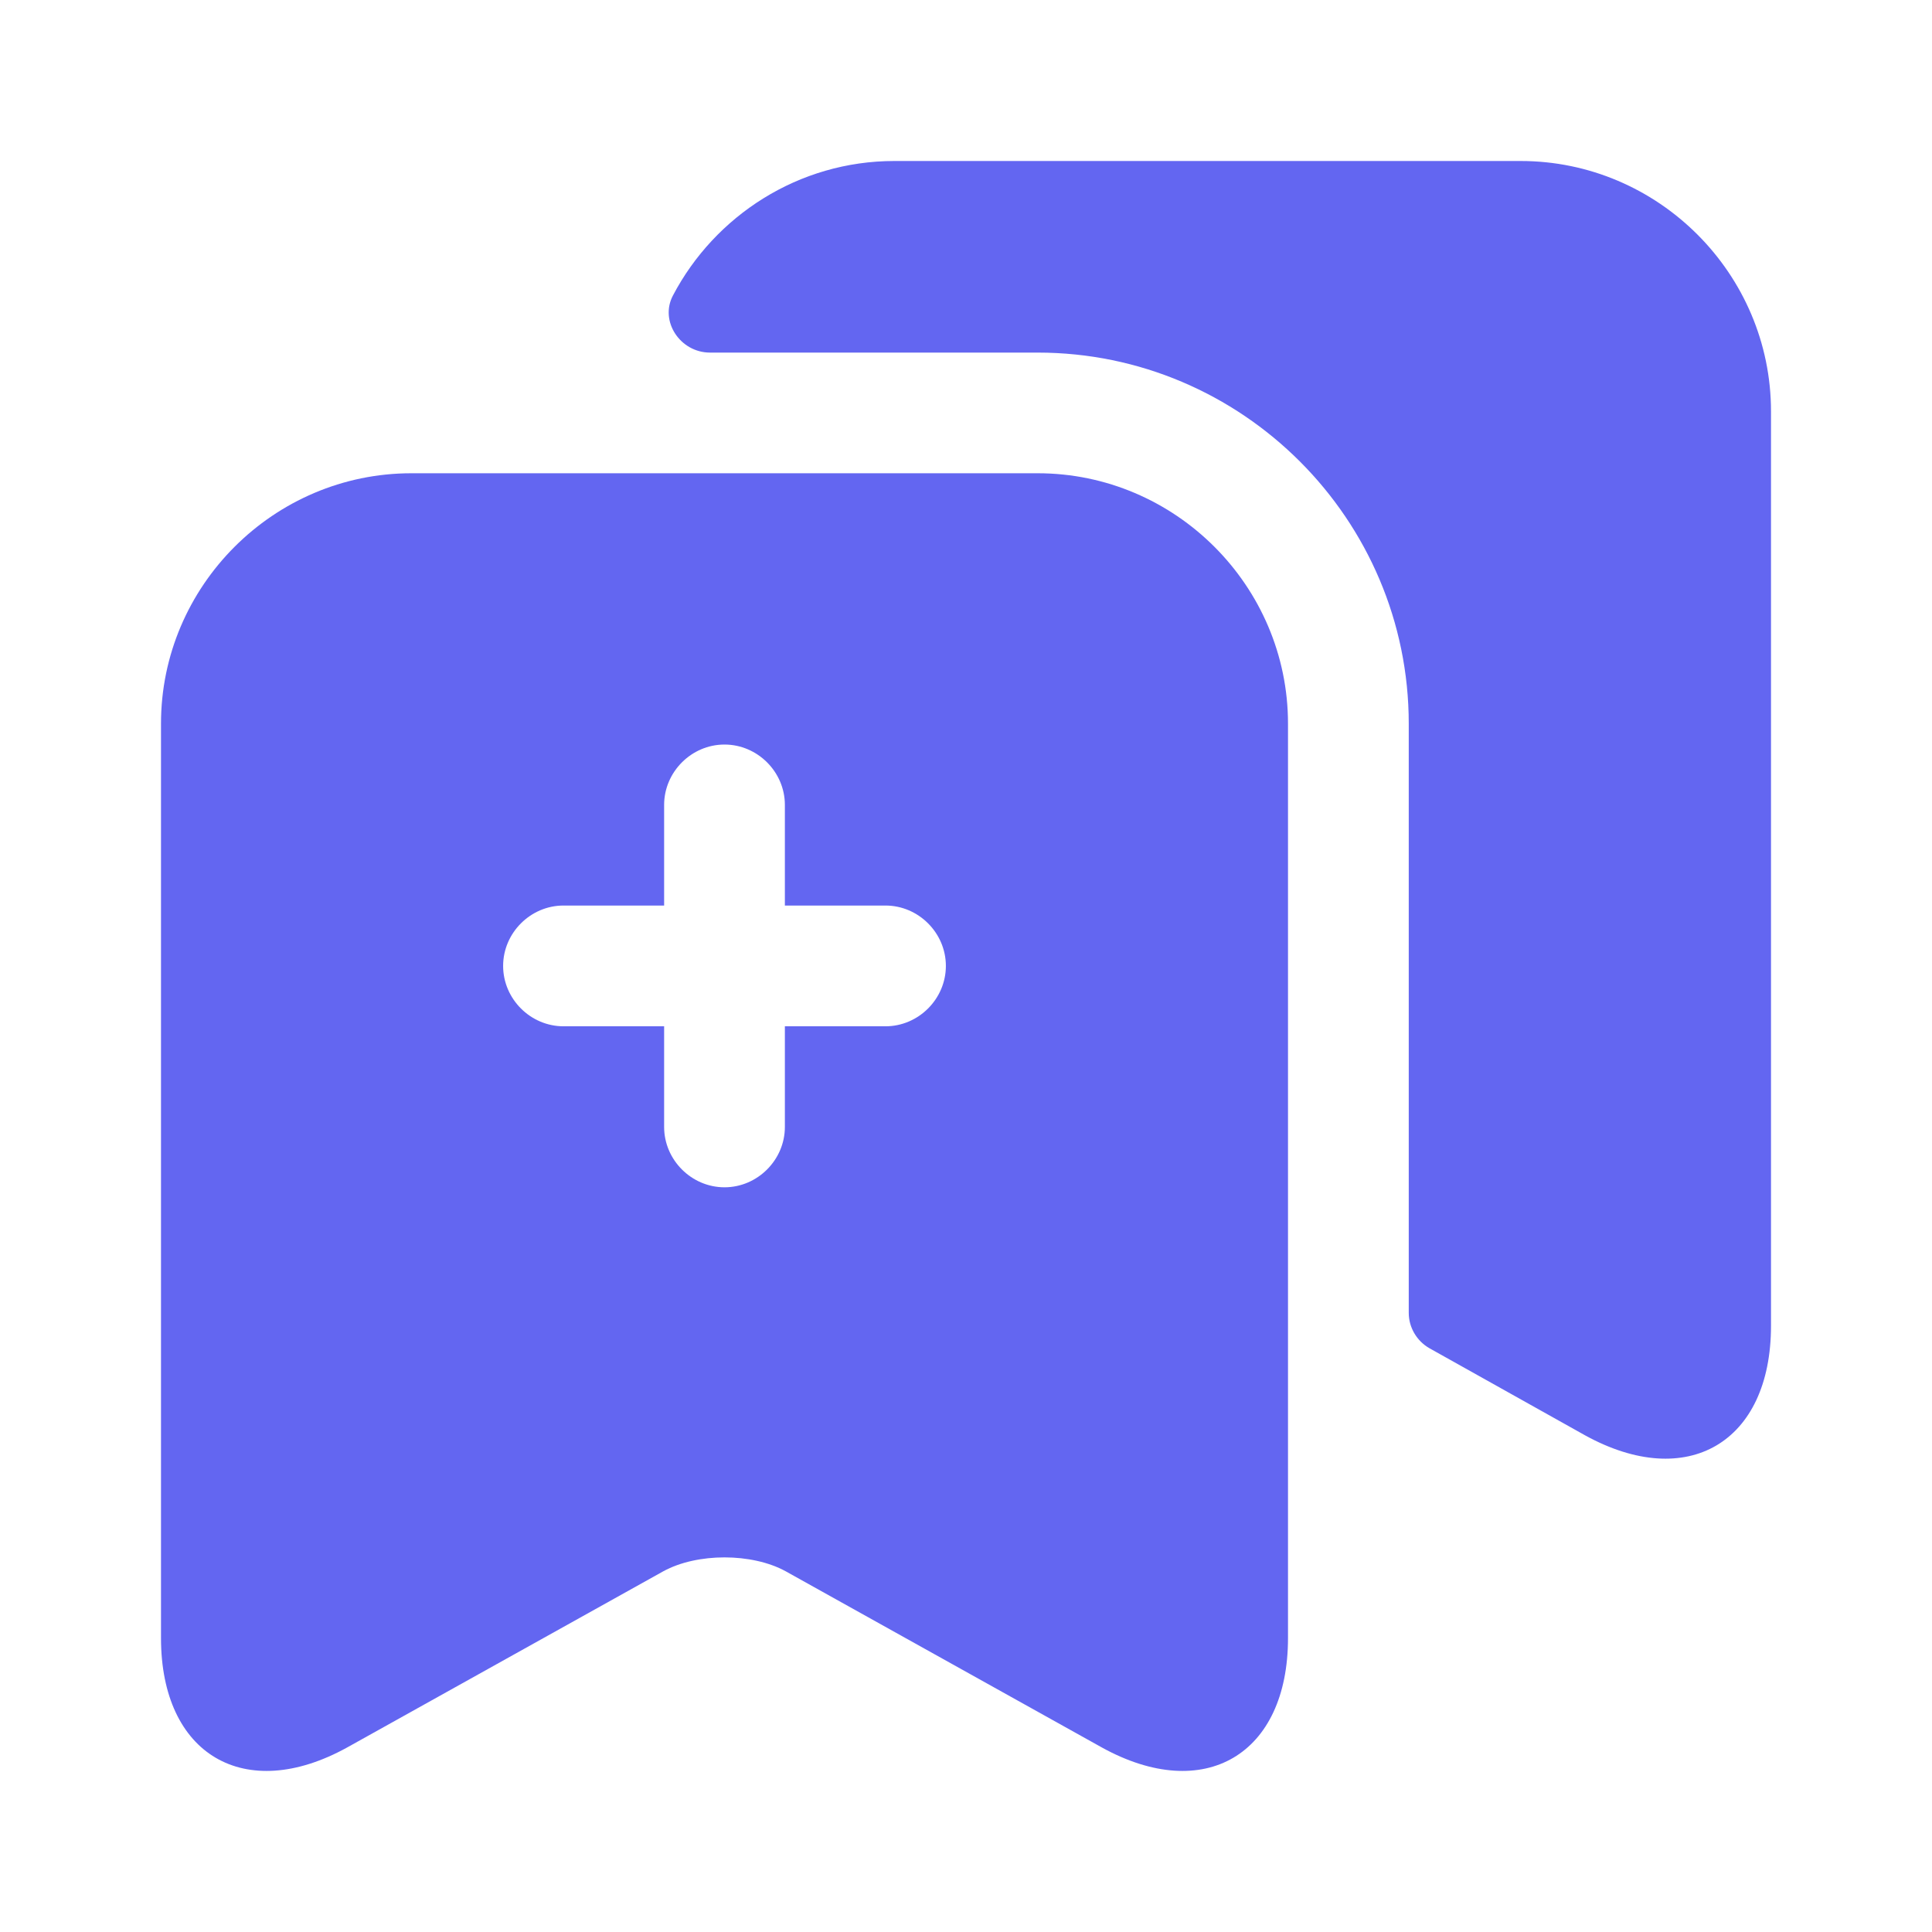
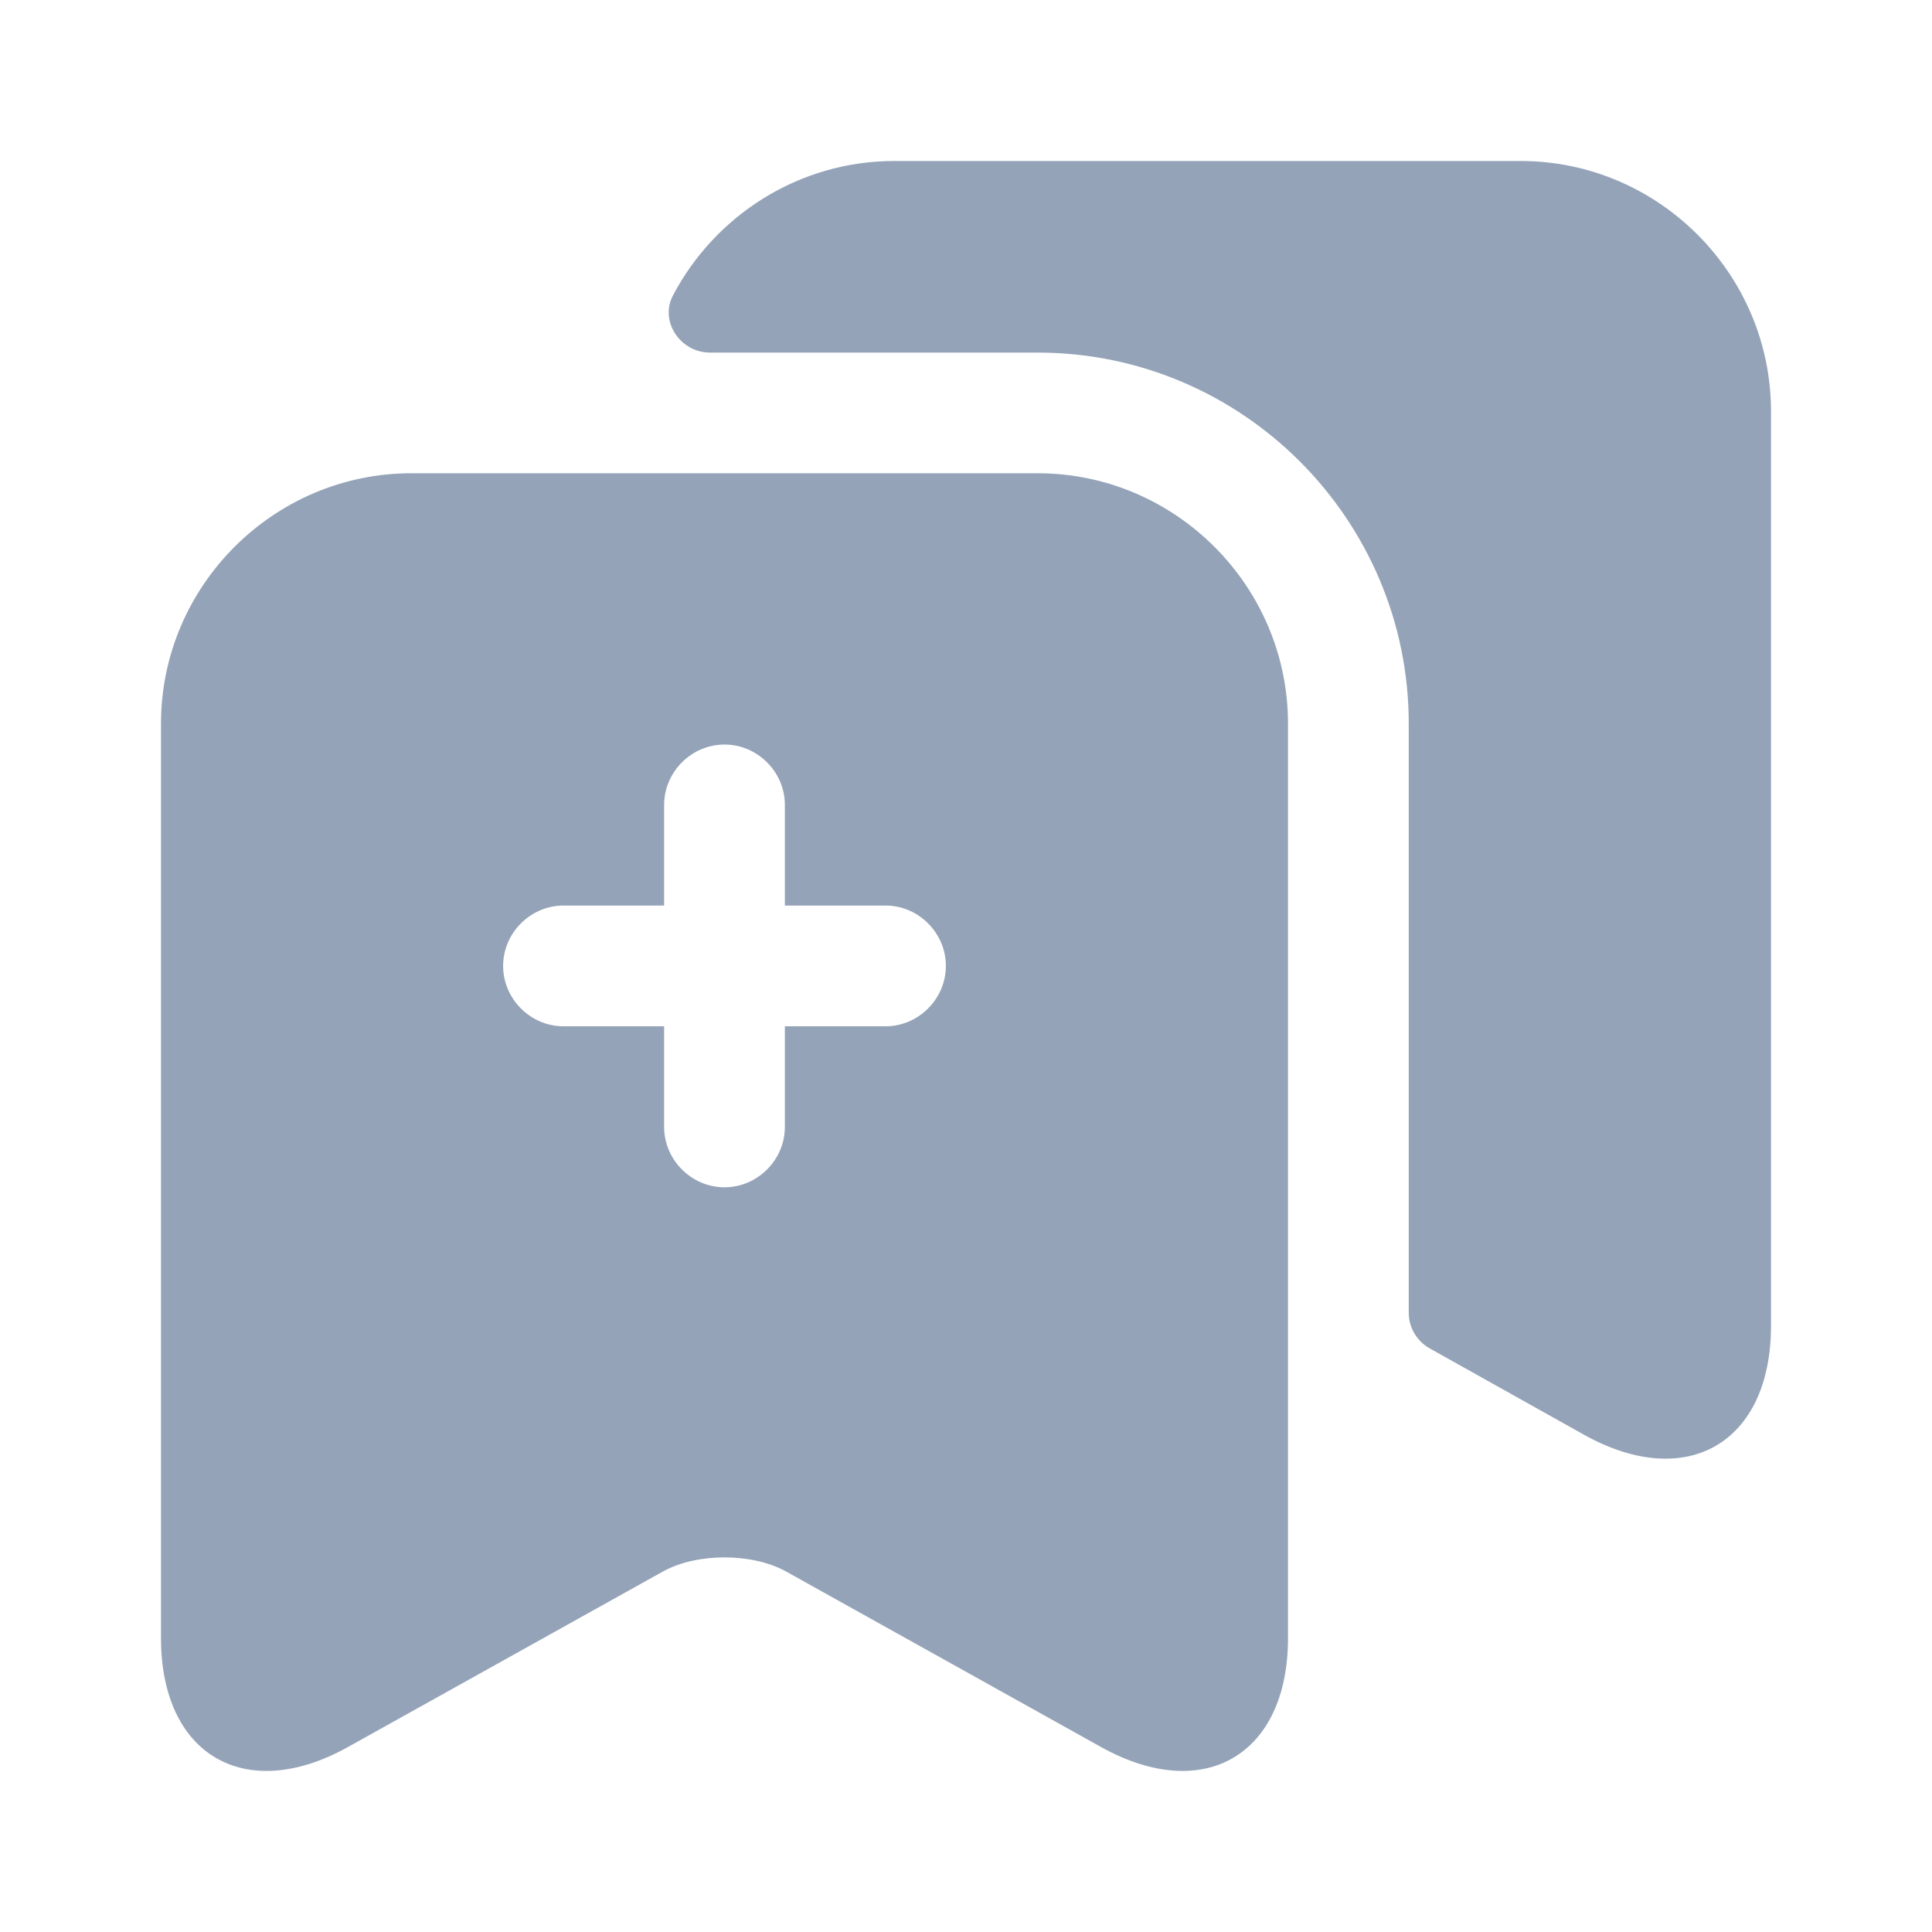
<svg xmlns="http://www.w3.org/2000/svg" width="800px" height="800px" viewBox="0 0 24 24" fill="none">
-   <path d="M22 5.11V16.47C22 17.92 20.96 18.53 19.69 17.83L17.76 16.75C17.6 16.66 17.5 16.49 17.5 16.31V8.99C17.5 6.45 15.43 4.38 12.89 4.38H8.82C8.45 4.38 8.19 3.99 8.36 3.67C8.88 2.68 9.92 2 11.11 2H18.89C20.6 2 22 3.4 22 5.11Z" fill="#6366f1" />
-   <path d="M12.89 5.879H5.11C3.4 5.879 2 7.279 2 8.989V20.349C2 21.799 3.04 22.409 4.31 21.709L8.24 19.519C8.66 19.289 9.34 19.289 9.76 19.519L13.69 21.709C14.96 22.409 16 21.799 16 20.349V8.989C16 7.279 14.6 5.879 12.89 5.879ZM11 12.749H9.75V13.999C9.75 14.409 9.41 14.749 9 14.749C8.59 14.749 8.25 14.409 8.25 13.999V12.749H7C6.59 12.749 6.25 12.409 6.25 11.999C6.25 11.589 6.59 11.249 7 11.249H8.25V9.999C8.25 9.589 8.59 9.249 9 9.249C9.41 9.249 9.75 9.589 9.75 9.999V11.249H11C11.41 11.249 11.75 11.589 11.75 11.999C11.75 12.409 11.41 12.749 11 12.749Z" fill="#6366f1" />
+   <path d="M22 5.11V16.47C22 17.92 20.96 18.53 19.69 17.83L17.76 16.75C17.6 16.66 17.5 16.49 17.5 16.31V8.99C17.5 6.45 15.43 4.38 12.89 4.38H8.82C8.45 4.38 8.19 3.99 8.36 3.67C8.88 2.68 9.92 2 11.11 2H18.89C20.6 2 22 3.4 22 5.11Z" fill="#94a3b8" />
+   <path d="M12.89 5.879H5.11C3.4 5.879 2 7.279 2 8.989V20.349C2 21.799 3.04 22.409 4.31 21.709L8.24 19.519C8.66 19.289 9.34 19.289 9.76 19.519L13.69 21.709C14.96 22.409 16 21.799 16 20.349V8.989C16 7.279 14.6 5.879 12.89 5.879ZM11 12.749H9.75V13.999C9.75 14.409 9.41 14.749 9 14.749C8.59 14.749 8.25 14.409 8.25 13.999V12.749H7C6.59 12.749 6.25 12.409 6.25 11.999C6.25 11.589 6.59 11.249 7 11.249H8.25V9.999C8.25 9.589 8.59 9.249 9 9.249C9.41 9.249 9.75 9.589 9.75 9.999V11.249H11C11.41 11.249 11.75 11.589 11.75 11.999C11.75 12.409 11.41 12.749 11 12.749Z" fill="#94a3b8" />
</svg>
